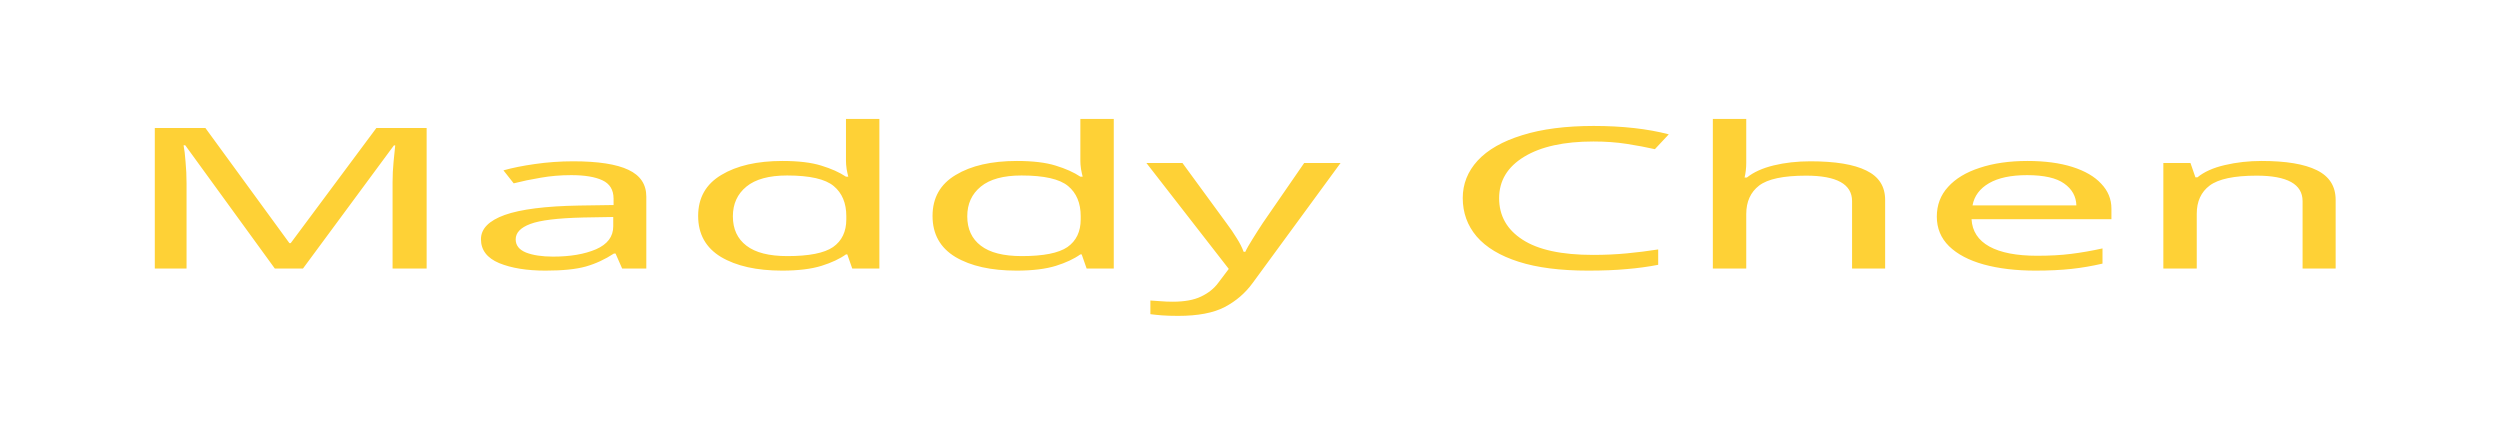
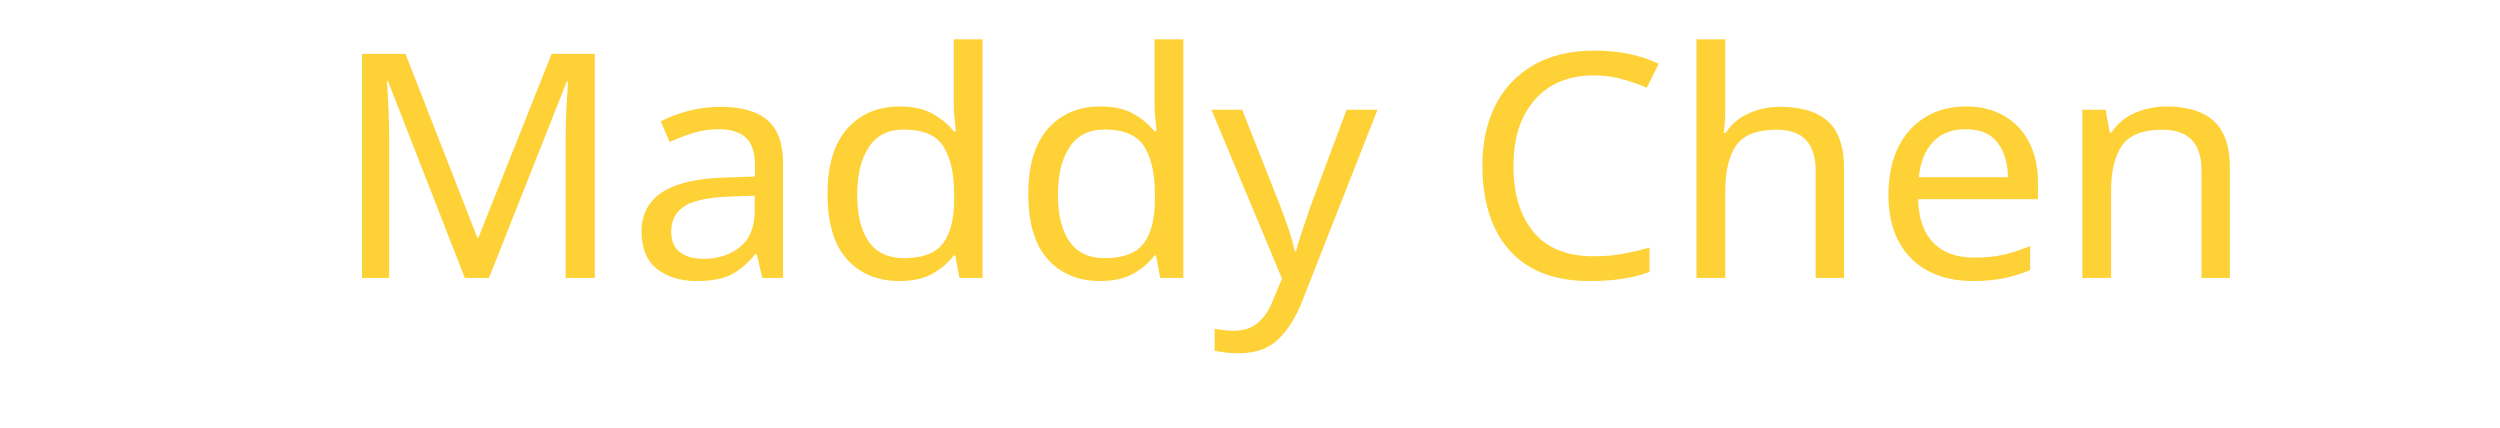
<svg xmlns="http://www.w3.org/2000/svg" version="1.1" id="Layer_1" x="0px" y="0px" viewBox="0 0 228.7 39.1" style="enable-background:new 0 0 228.7 39.1;" xml:space="preserve">
  <style type="text/css">
	.st0{fill:#FED136;}
	.st1{font-family:'BradleyHandITCTT-Bold';}
- 	.st2{font-size:18.008px;}
+ 	.st2{font-size:28.723px;}
</style>
-   <text transform="matrix(1.9362 0 0 1 10.7725 24.5686)" class="st0 st1 st2">Maddy Chen</text>
+   <text transform="matrix(1.0397 0 0 1 30.2236 25.4274)" class="st0 st1 st2">Maddy Chen</text>
</svg>
